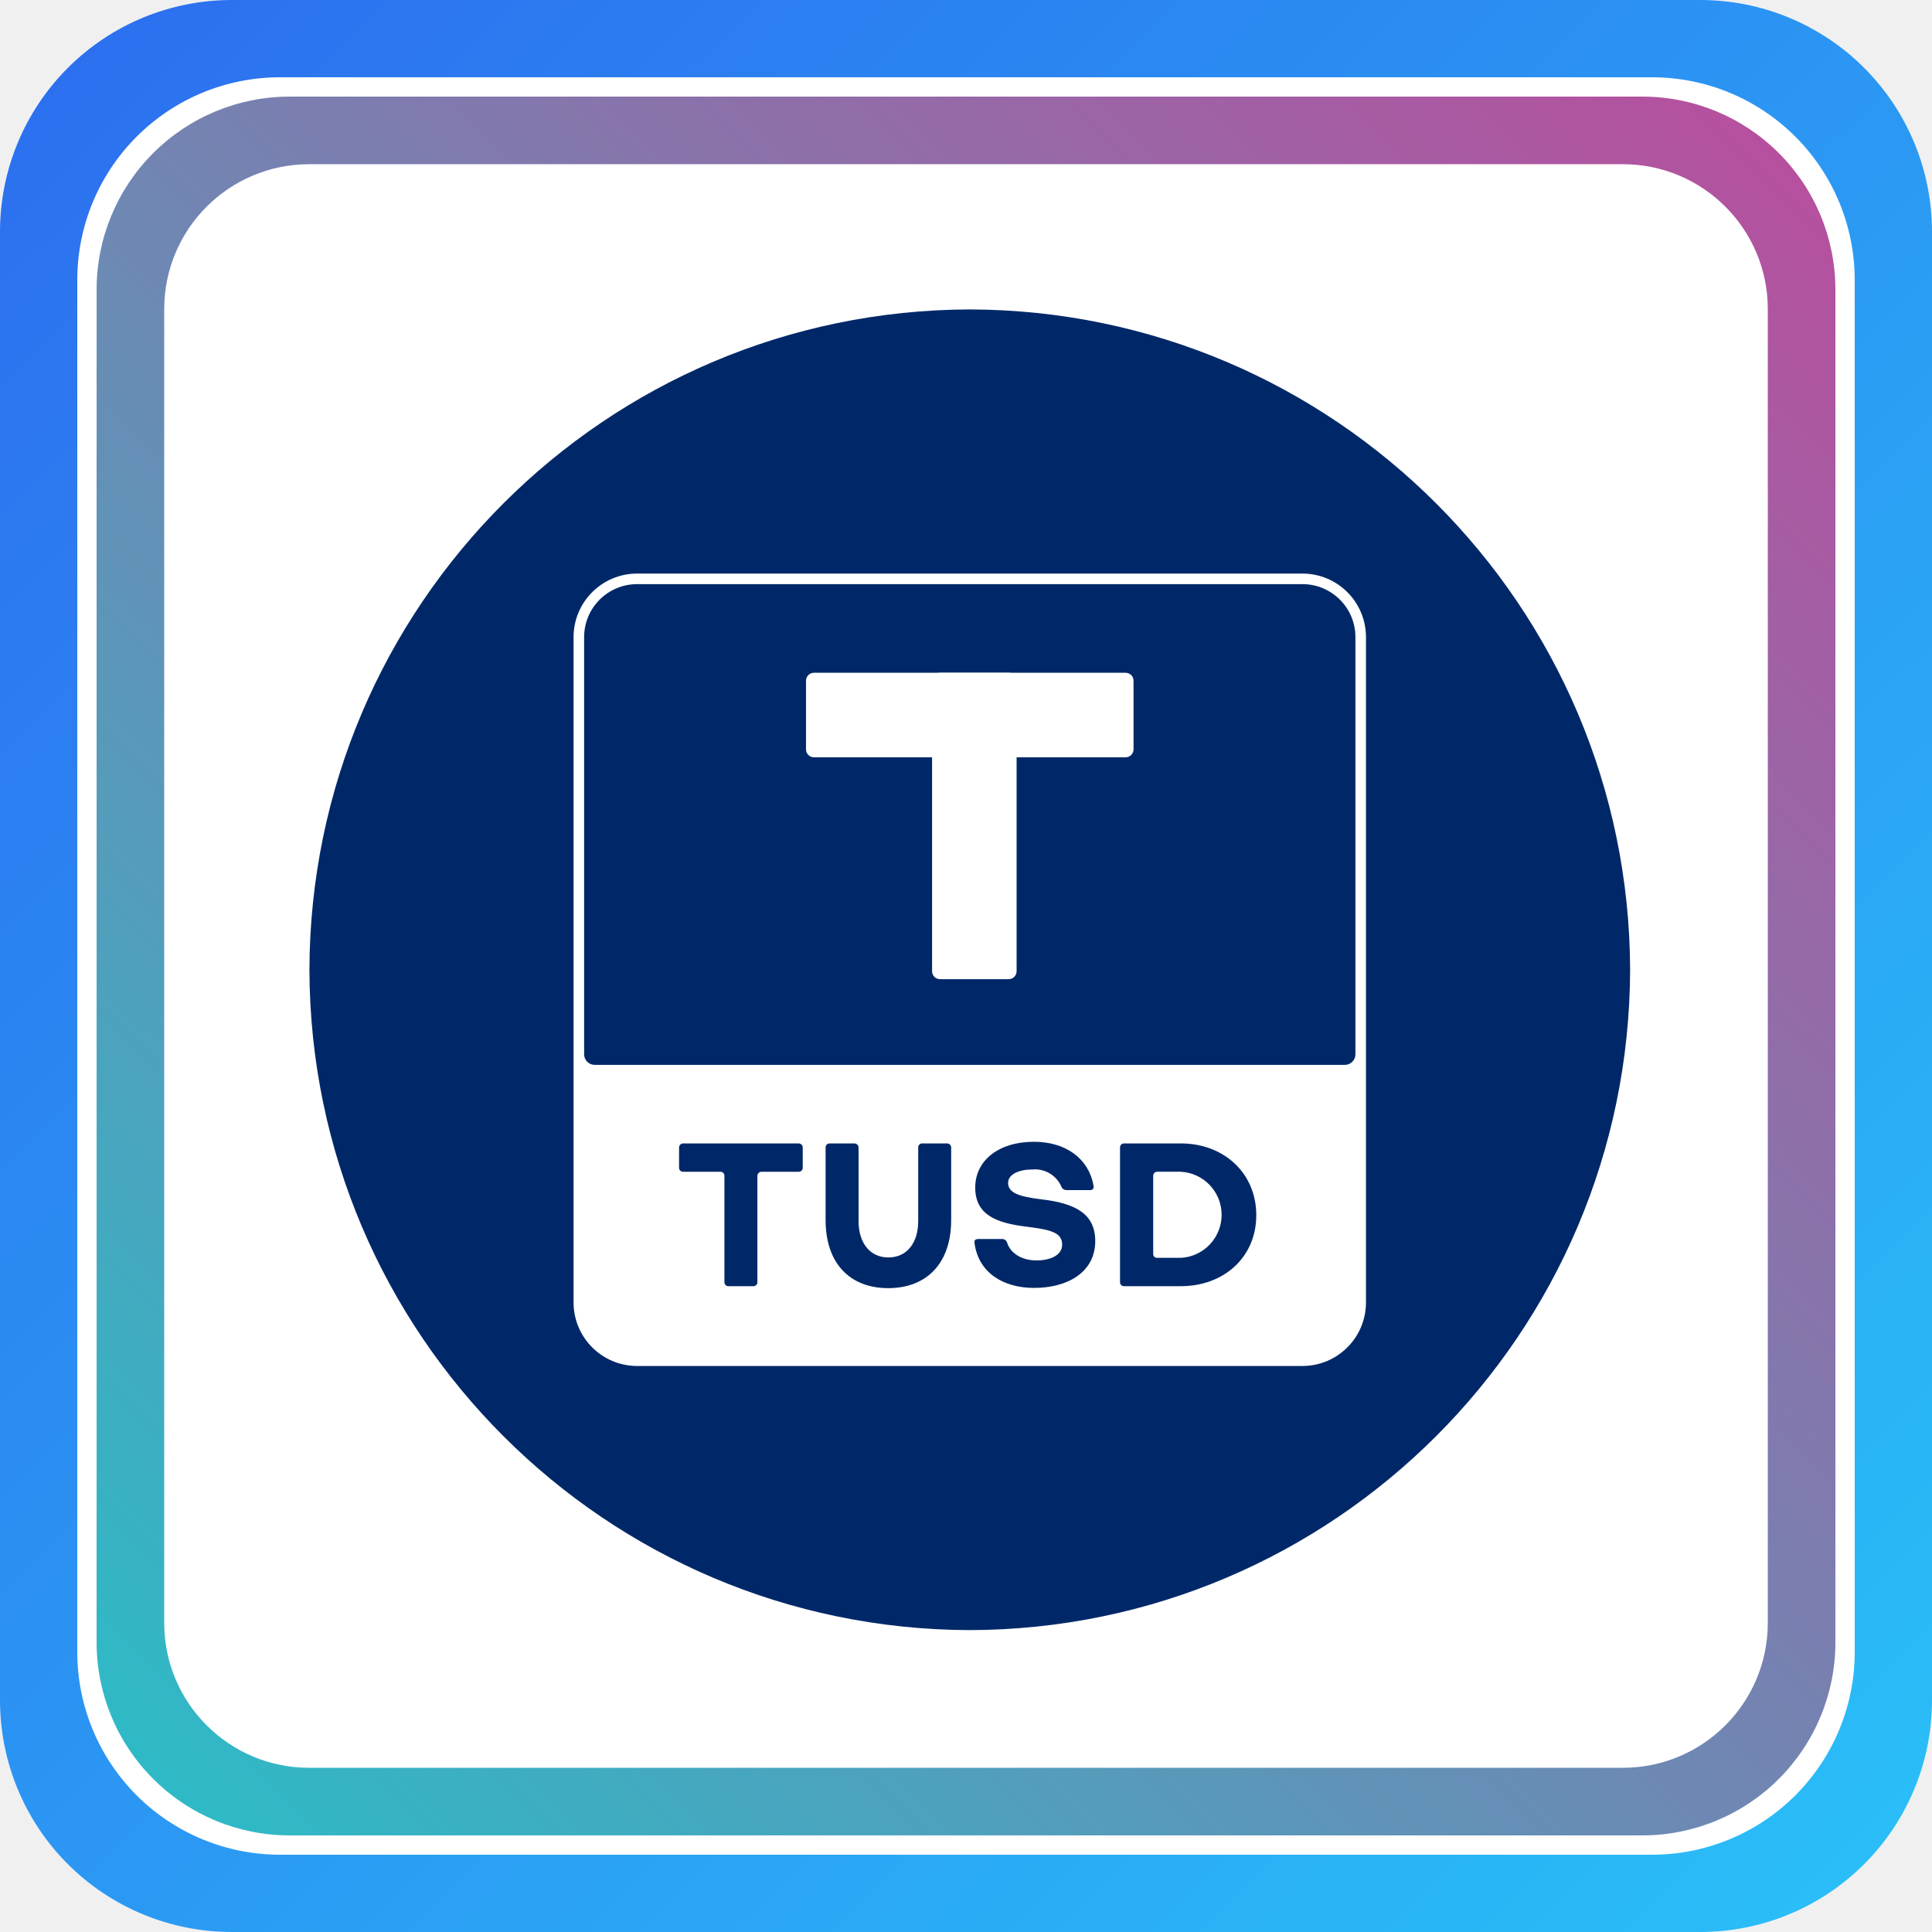
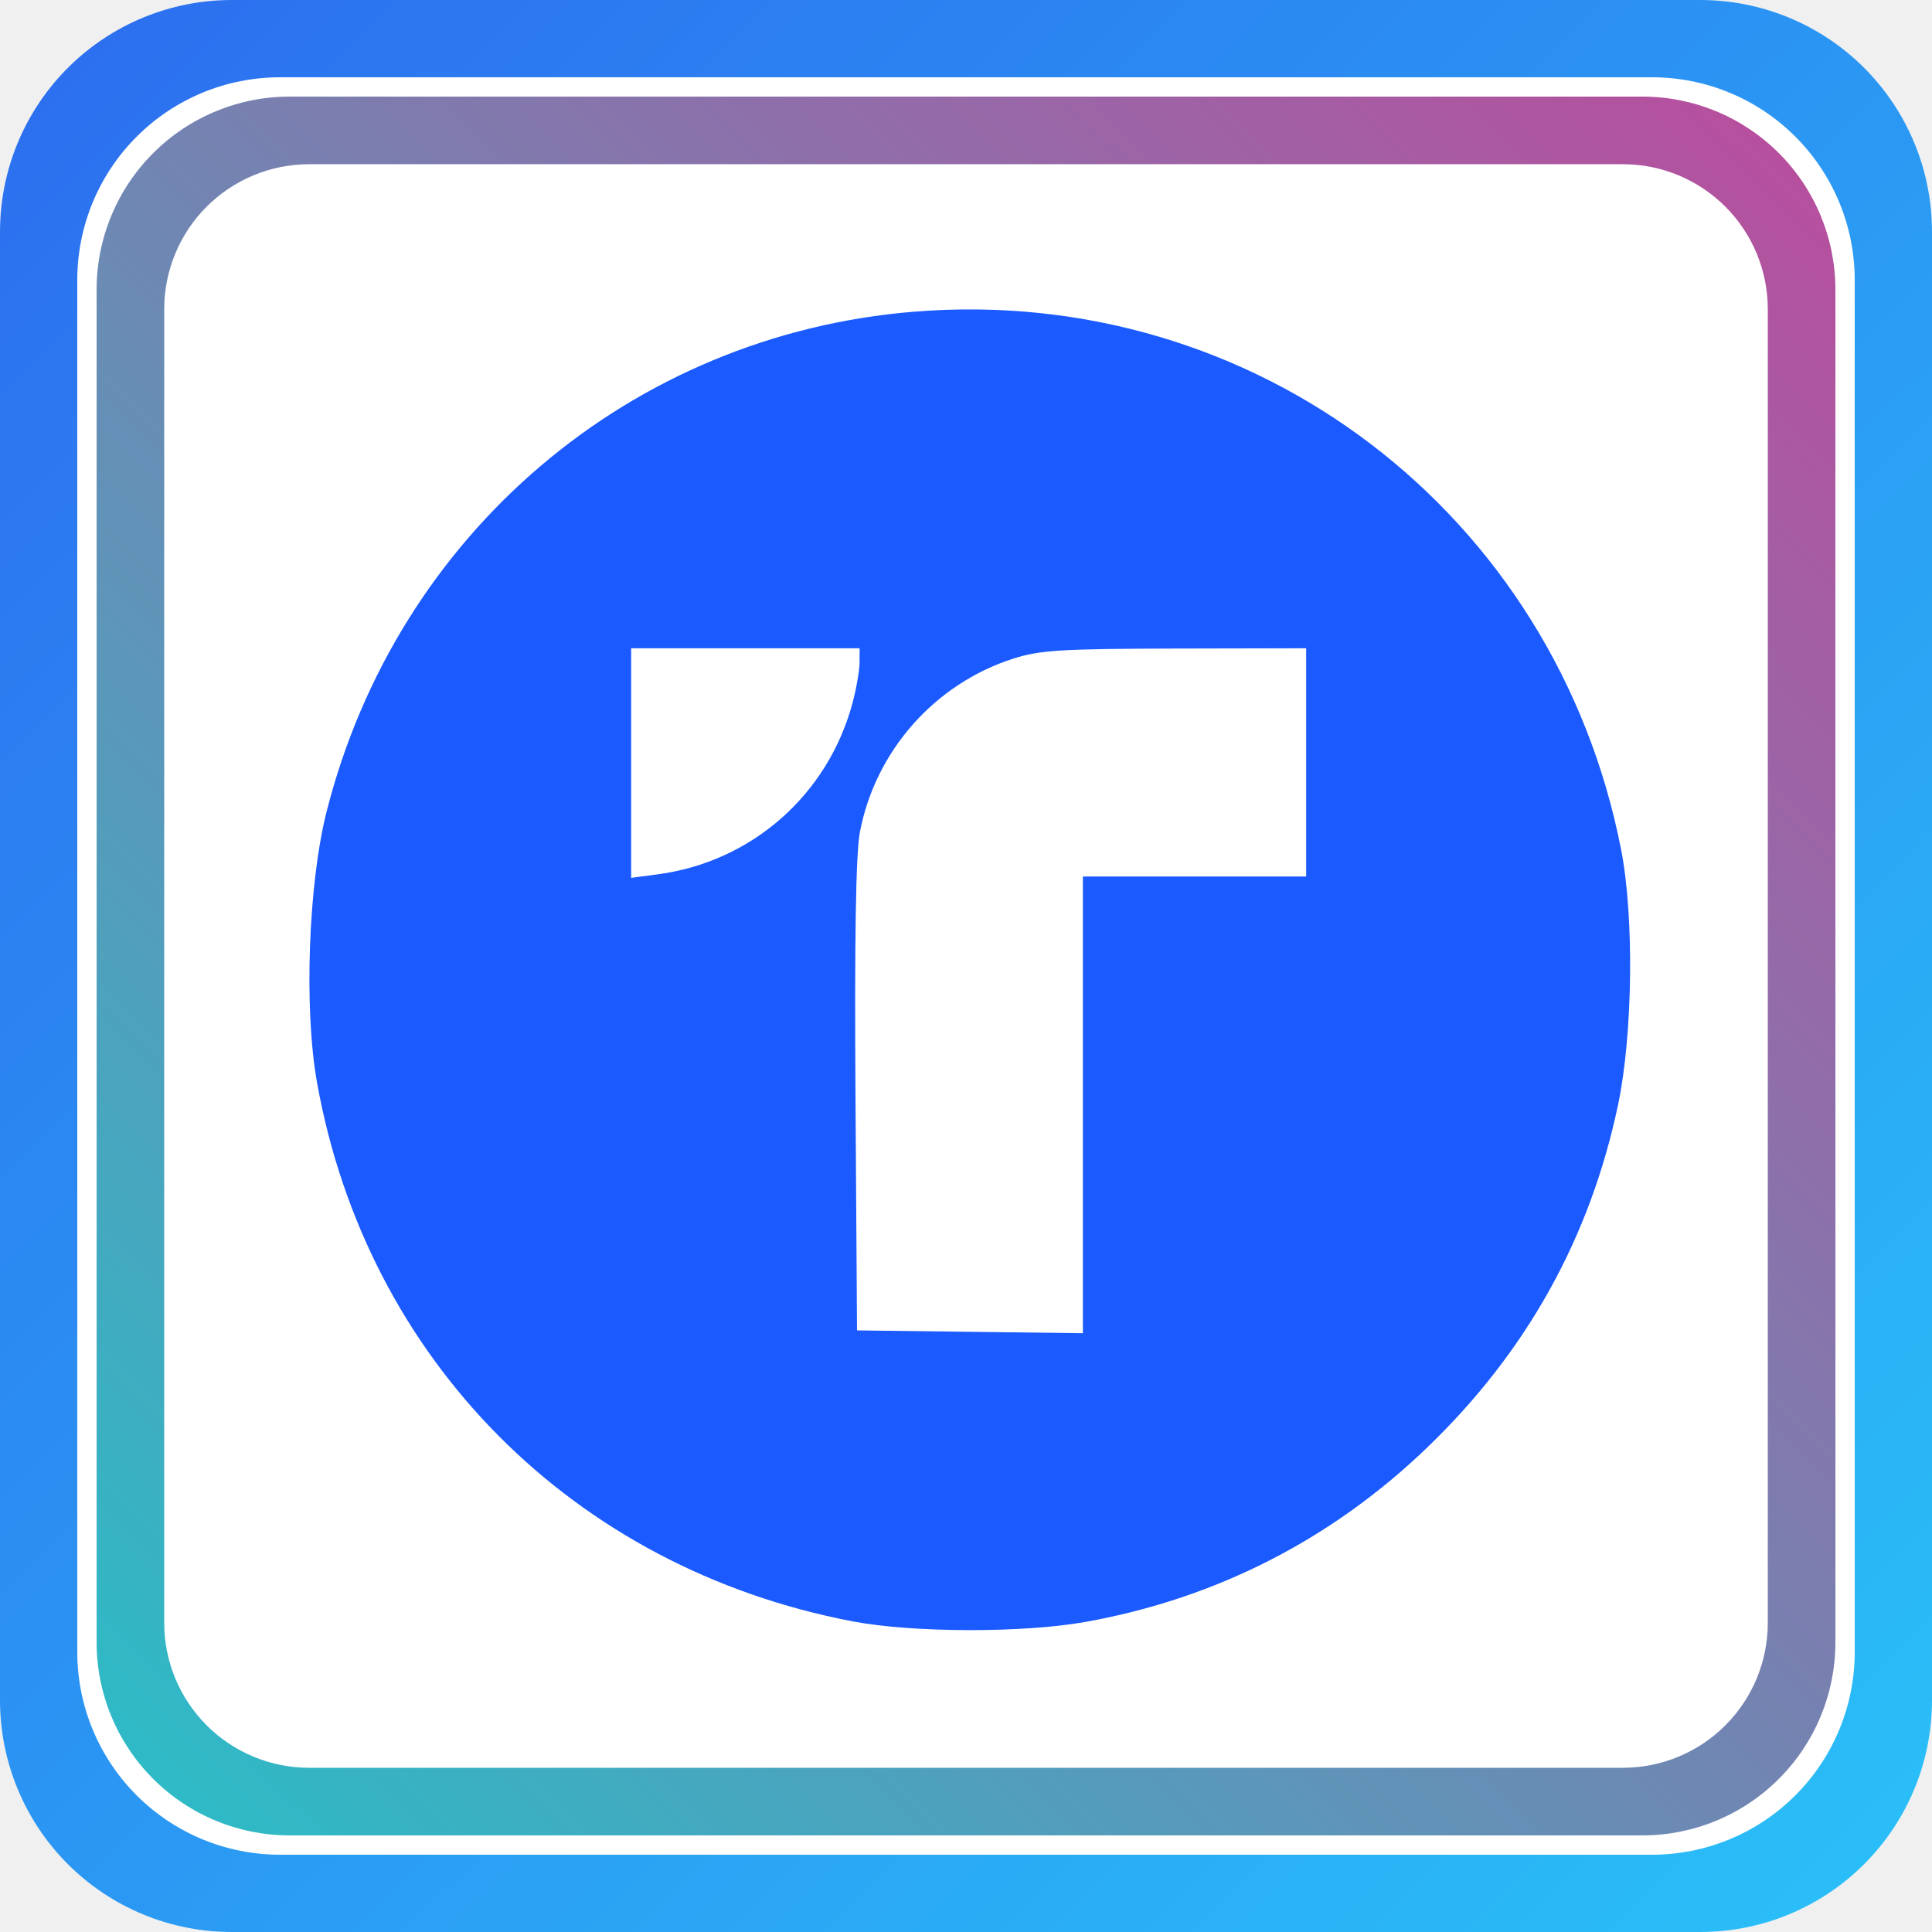
- <svg xmlns="http://www.w3.org/2000/svg" width="256" height="256" viewBox="0 0 256 256">
+ <svg xmlns="http://www.w3.org/2000/svg" width="256" height="256" viewBox="0 0 256 256" fill="none">
+   <g clip-path="url(#clip0)">
+     <path d="M30.72 0H225.28C233.427 0 241.241 3.237 247.002 8.998C252.763 14.759 256 22.573 256 30.72V225.28C256 233.427 252.763 241.241 247.002 247.002C241.241 252.763 233.427 256 225.28 256H30.72C22.573 256 14.759 252.763 8.998 247.002C3.237 241.241 0 233.427 0 225.28L0 30.72C0 22.573 3.237 14.759 8.998 8.998C14.759 3.237 22.573 0 30.72 0V0Z" fill="white" />
+     <path d="M225.281 256H30.72C26.685 256.003 22.689 255.211 18.96 253.669C15.232 252.126 11.844 249.864 8.99 247.01C6.137 244.157 3.874 240.769 2.332 237.041C0.789 233.312 -0.003 229.316 1.01911e-05 225.281V30.72C-0.003 26.685 0.789 22.689 2.332 18.96C3.874 15.232 6.137 11.844 8.99 8.99C11.844 6.137 15.232 3.874 18.96 2.332C22.689 0.789 26.685 -0.003 30.72 1.019e-05H225.28C229.315 -0.003 233.311 0.789 237.04 2.332C240.769 3.874 244.156 6.137 247.01 8.99C249.863 11.844 252.126 15.232 253.668 18.96C255.211 22.689 256.003 26.685 256 30.72V225.28C256.003 229.315 255.211 233.311 253.669 237.04C252.126 240.768 249.864 244.156 247.01 247.01C244.157 249.863 240.769 252.126 237.041 253.668C233.312 255.211 229.316 256.003 225.281 256ZM37.12 10.24C33.589 10.237 30.093 10.93 26.83 12.28C23.567 13.63 20.603 15.61 18.107 18.107C15.61 20.603 13.63 23.567 12.28 26.83C10.93 30.093 10.237 33.589 10.24 37.12V218.88C10.237 222.411 10.93 225.908 12.28 229.17C13.63 232.433 15.61 235.397 18.106 237.894C20.603 240.39 23.567 242.37 26.83 243.72C30.093 245.07 33.589 245.763 37.12 245.76H218.88C222.411 245.763 225.908 245.07 229.17 243.72C232.433 242.37 235.397 240.39 237.894 237.894C240.39 235.397 242.37 232.433 243.72 229.17C245.07 225.908 245.763 222.411 245.76 218.88V37.12C245.763 33.589 245.07 30.093 243.72 26.83C242.37 23.567 240.39 20.603 237.894 18.106C235.397 15.61 232.433 13.63 229.17 12.28C225.908 10.93 222.411 10.237 218.88 10.24H37.12Z" fill="url(#paint0_linear)" />
+     <path d="M217.601 243.2H38.401C35.038 243.203 31.708 242.543 28.601 241.257C25.493 239.972 22.67 238.086 20.292 235.708C17.915 233.33 16.029 230.507 14.744 227.4C13.458 224.293 12.798 220.962 12.801 217.6V38.4C12.798 35.037 13.458 31.707 14.744 28.6C16.029 25.492 17.915 22.669 20.292 20.291C22.67 17.914 25.493 16.028 28.601 14.743C31.708 13.457 35.038 12.797 38.401 12.8H217.601C220.963 12.797 224.294 13.457 227.401 14.743C230.508 16.028 233.331 17.914 235.709 20.291C238.087 22.669 239.973 25.492 241.258 28.6C242.544 31.707 243.204 35.037 243.201 38.4V217.6C243.204 220.962 242.544 224.293 241.258 227.4C239.973 230.507 238.087 233.33 235.709 235.708C233.331 238.086 230.508 239.972 227.401 241.257C224.294 242.543 220.963 243.203 217.601 243.2V243.2ZM40.96 21.76C35.868 21.76 30.984 23.783 27.383 27.383C23.783 30.984 21.76 35.868 21.76 40.96V215.041C21.76 220.133 23.783 225.017 27.383 228.617C30.984 232.218 35.868 234.241 40.96 234.241H215.042C220.134 234.241 225.018 232.218 228.618 228.617C232.219 225.017 234.242 220.133 234.242 215.041V40.959C234.242 35.867 232.219 30.983 228.618 27.382C225.018 23.782 220.134 21.759 215.042 21.759L40.96 21.76Z" fill="url(#paint1_linear)" />
+     <path d="M128.5 216C176.825 216 216 176.825 216 128.5C216 80.175 176.825 41 128.5 41C80.175 41 41 80.175 41 128.5C41 176.825 80.175 216 128.5 216Z" fill="white" />
+     <path fill-rule="evenodd" clip-rule="evenodd" d="M121.129 41.299C83.591 44.346 52.613 70.707 43.275 107.55C40.85 117.119 40.263 133.694 42.003 143.425C48.584 180.197 75.981 207.769 112.959 214.835C120.919 216.357 135.56 216.393 143.833 214.912C161.11 211.817 176.425 204.004 189.097 191.819C202.268 179.154 210.691 164.031 214.402 146.385C216.36 137.075 216.547 121.493 214.806 112.58C206.087 67.941 166.262 37.636 121.129 41.299ZM83.631 101.109V116.32L87.156 115.852C99.616 114.201 109.721 105.301 112.971 93.116C113.476 91.226 113.892 88.829 113.896 87.789L113.904 85.899H83.631V101.109ZM134.308 87.257C123.865 90.59 115.97 99.517 113.933 110.3C113.406 113.096 113.22 124.384 113.357 145.354L113.56 176.285L128.525 176.471L143.489 176.655V116.142H173.074V85.899L155.702 85.936C140.703 85.968 137.779 86.149 134.308 87.257Z" fill="#1A5AFF" />
+   </g>
  <defs>
-     <linearGradient id="a" x1="0.967" y1="0.973" x2="0" gradientUnits="objectBoundingBox">
-       <stop offset="0" stop-color="#2abef7" />
-       <stop offset="1" stop-color="#2c6def" />
+     <linearGradient id="paint0_linear" x1="247.552" y1="249.088" x2="0" y2="0" gradientUnits="userSpaceOnUse">
+       <stop stop-color="#2ABEF7" />
+       <stop offset="1" stop-color="#2C6DEF" />
    </linearGradient>
-     <linearGradient id="b" x1="0.96" y1="0.026" x2="0.026" y2="0.964" gradientUnits="objectBoundingBox">
-       <stop offset="0" stop-color="#b6509e" />
-       <stop offset="1" stop-color="#2ebac6" />
+     <linearGradient id="paint1_linear" x1="233.985" y1="18.79" x2="18.791" y2="234.905" gradientUnits="userSpaceOnUse">
+       <stop stop-color="#B6509E" />
+       <stop offset="1" stop-color="#2EBAC6" />
    </linearGradient>
-     <clipPath id="d">
-       <rect width="256" height="256" />
+     <clipPath id="clip0">
+       <rect width="256" height="256" fill="white" />
    </clipPath>
  </defs>
-   <g id="c" clip-path="url(#d)">
-     <g transform="translate(24006 15085)">
-       <path d="M30.72,0H225.28A30.72,30.72,0,0,1,256,30.72V225.28A30.72,30.72,0,0,1,225.28,256H30.72A30.72,30.72,0,0,1,0,225.28V30.72A30.72,30.72,0,0,1,30.72,0Z" transform="translate(-24006 -15085)" fill="#fff" />
-       <path d="M225.281,256H30.72A30.694,30.694,0,0,1,0,225.281V30.72A30.695,30.695,0,0,1,30.72,0h194.56A30.695,30.695,0,0,1,256,30.72v194.56A30.694,30.694,0,0,1,225.281,256ZM37.12,10.24A26.858,26.858,0,0,0,10.24,37.12V218.88a26.857,26.857,0,0,0,26.88,26.88H218.88a26.857,26.857,0,0,0,26.88-26.88V37.12a26.857,26.857,0,0,0-26.88-26.88Z" transform="translate(-24006 -15085)" fill="url(#a)" />
-       <path d="M204.8,230.4H25.6A25.578,25.578,0,0,1,0,204.8V25.6A25.578,25.578,0,0,1,25.6,0H204.8a25.578,25.578,0,0,1,25.6,25.6V204.8a25.578,25.578,0,0,1-25.6,25.6ZM28.159,8.96a19.2,19.2,0,0,0-19.2,19.2V202.241a19.2,19.2,0,0,0,19.2,19.2H202.241a19.2,19.2,0,0,0,19.2-19.2V28.159a19.2,19.2,0,0,0-19.2-19.2Z" transform="translate(-23993.199 -15072.2)" fill="url(#b)" />
-     </g>
-     <g transform="translate(41 41)">
-       <path d="M87.5,175h0A87.757,87.757,0,0,1,0,87.5H0A87.757,87.757,0,0,1,87.5,0h0A87.757,87.757,0,0,1,175,87.5h0A87.757,87.757,0,0,1,87.5,175Z" fill="#002868" />
-       <path d="M196.6,205H108.4a8.425,8.425,0,0,1-8.4-8.4V108.4a8.425,8.425,0,0,1,8.4-8.4h88.2a8.425,8.425,0,0,1,8.4,8.4v88.2A8.425,8.425,0,0,1,196.6,205Z" transform="translate(-65 -65)" fill="#fff" />
-       <g transform="translate(48.979 110.289)">
-         <path d="M146.45,334.661a.525.525,0,0,1-.5-.529V320.024a.525.525,0,0,0-.5-.529h-4.98a.523.523,0,0,1-.529-.5v-2.727a.55.55,0,0,1,.529-.528H155.8a.547.547,0,0,1,.528.528v2.727a.525.525,0,0,1-.528.5h-4.952a.547.547,0,0,0-.529.529v14.108a.525.525,0,0,1-.5.529Z" transform="translate(-139.94 -315.52)" fill="#002868" />
-         <path d="M207.691,316.268a.525.525,0,0,1,.5-.528h3.339a.547.547,0,0,1,.528.528V325.9c0,5.7-3.227,9.016-8.347,9.016-5.093,0-8.292-3.311-8.292-9.016v-9.629a.525.525,0,0,1,.5-.528h3.339a.547.547,0,0,1,.529.528v9.765c0,2.811,1.446,4.813,3.952,4.813s3.952-2,3.952-4.812v-9.765Z" transform="translate(-176.002 -315.52)" fill="#002868" />
-         <path d="M264.016,321.508a.713.713,0,0,1-.753-.5,3.812,3.812,0,0,0-3.811-2.226c-1.753,0-3.227.613-3.227,1.781,0,1.281,1.365,1.81,4.368,2.17,4.564.529,7.178,1.922,7.178,5.537,0,4.063-3.563,6.206-8.124,6.206-3.951,0-7.346-1.922-7.875-5.953-.056-.388.14-.529.529-.529h3.062a.689.689,0,0,1,.724.473c.417,1.337,1.838,2.366,3.9,2.366,1.81,0,3.4-.669,3.4-2.086,0-1.7-1.669-2-5.009-2.422-3.839-.5-6.51-1.613-6.51-5.148s3.035-6.065,7.791-6.065c4.284,0,7.263,2.31,7.875,5.761.084.388-.028.641-.445.641h-3.066Z" transform="translate(-212.625 -315.11)" fill="#002868" />
-         <path d="M307.38,334.661a.525.525,0,0,1-.5-.529V316.268a.525.525,0,0,1,.5-.528h7.567c5.621,0,9.989,3.867,9.989,9.517,0,5.565-4.312,9.4-9.989,9.4Zm7.567-3.759a5.713,5.713,0,0,0-.028-11.41h-3.143a.523.523,0,0,0-.5.529V330.4a.5.5,0,0,0,.5.5h3.171Z" transform="translate(-248.451 -315.52)" fill="#002868" />
-       </g>
-       <path d="M204.8,167.7H105.4a1.4,1.4,0,0,1-1.4-1.4V111a7.021,7.021,0,0,1,7-7h88.2a7.021,7.021,0,0,1,7,7v55.3A1.4,1.4,0,0,1,204.8,167.7Z" transform="translate(-67.6 -67.6)" fill="#002868" />
-       <path d="M245.88,178.16h-9.1a1.053,1.053,0,0,1-1.05-1.05v-38.5a1.053,1.053,0,0,1,1.05-1.05h9.1a1.053,1.053,0,0,1,1.05,1.05v38.5A1.053,1.053,0,0,1,245.88,178.16Z" transform="translate(-153.225 -89.414)" fill="#fff" />
-       <path d="M230.35,148.76h-41.3a1.053,1.053,0,0,1-1.05-1.05v-9.1a1.053,1.053,0,0,1,1.05-1.05h41.3a1.053,1.053,0,0,1,1.05,1.05v9.1A1.053,1.053,0,0,1,230.35,148.76Z" transform="translate(-122.2 -89.414)" fill="#fff" />
-     </g>
-   </g>
</svg>
